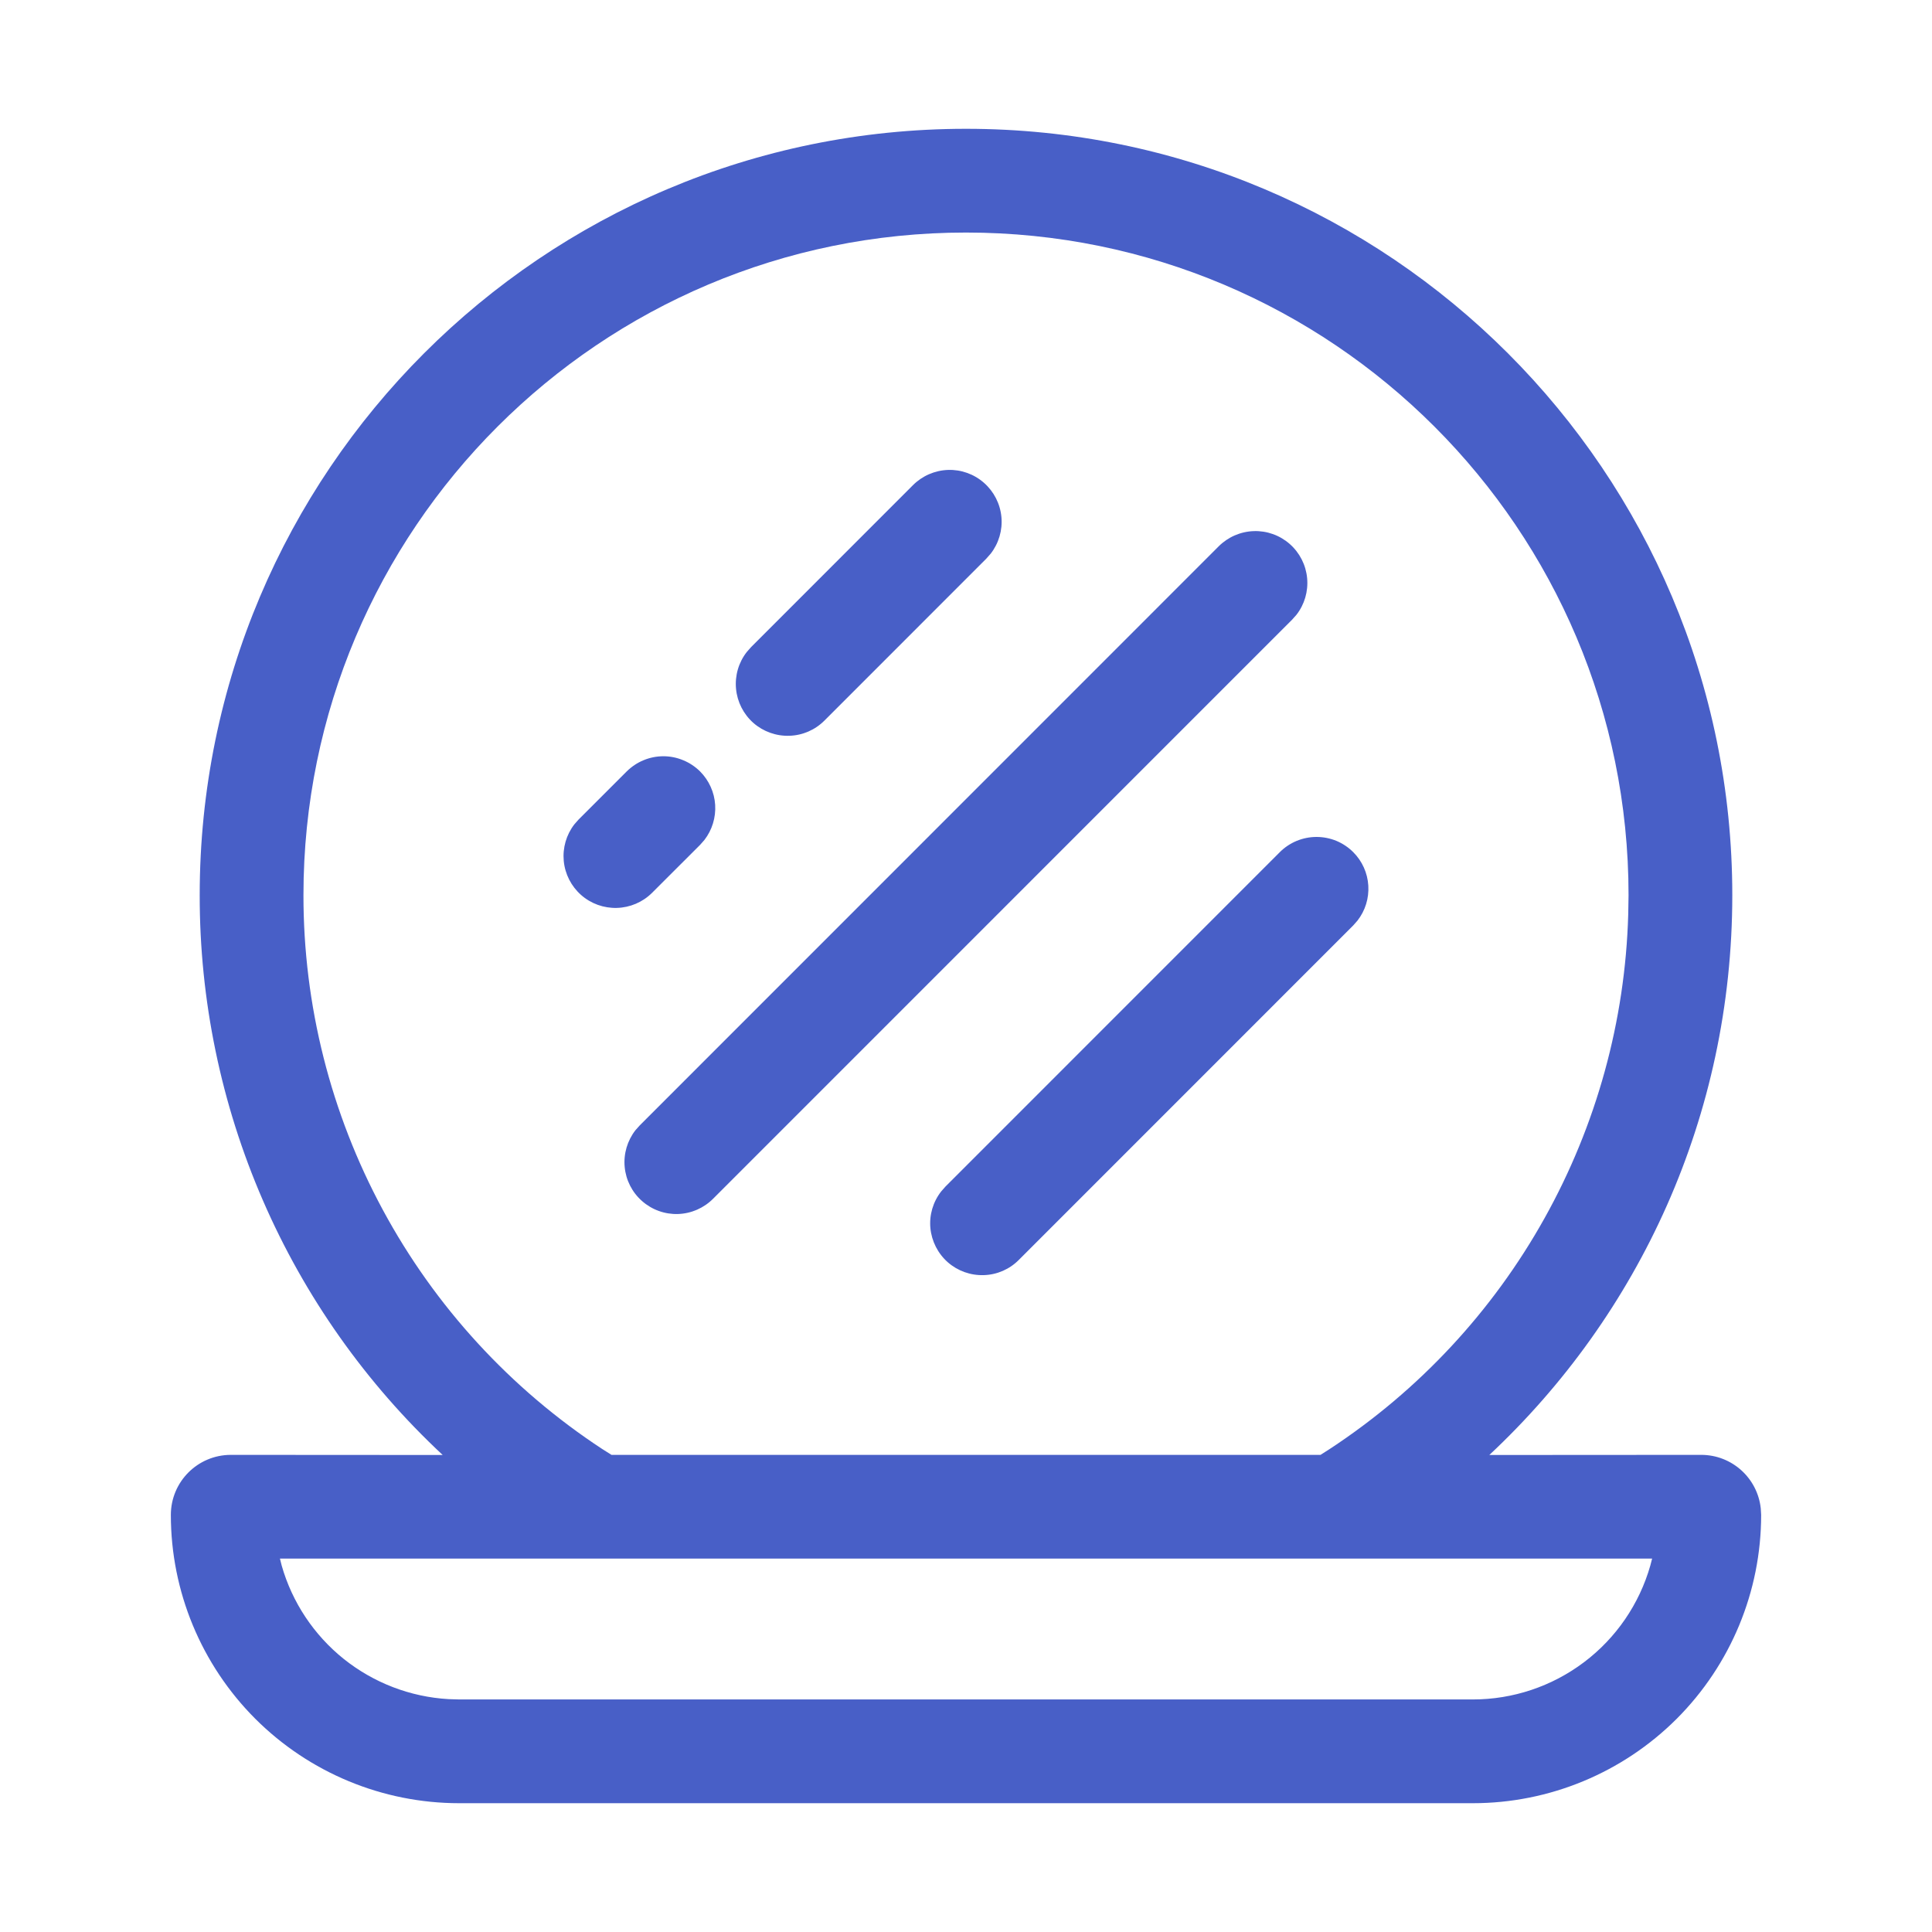
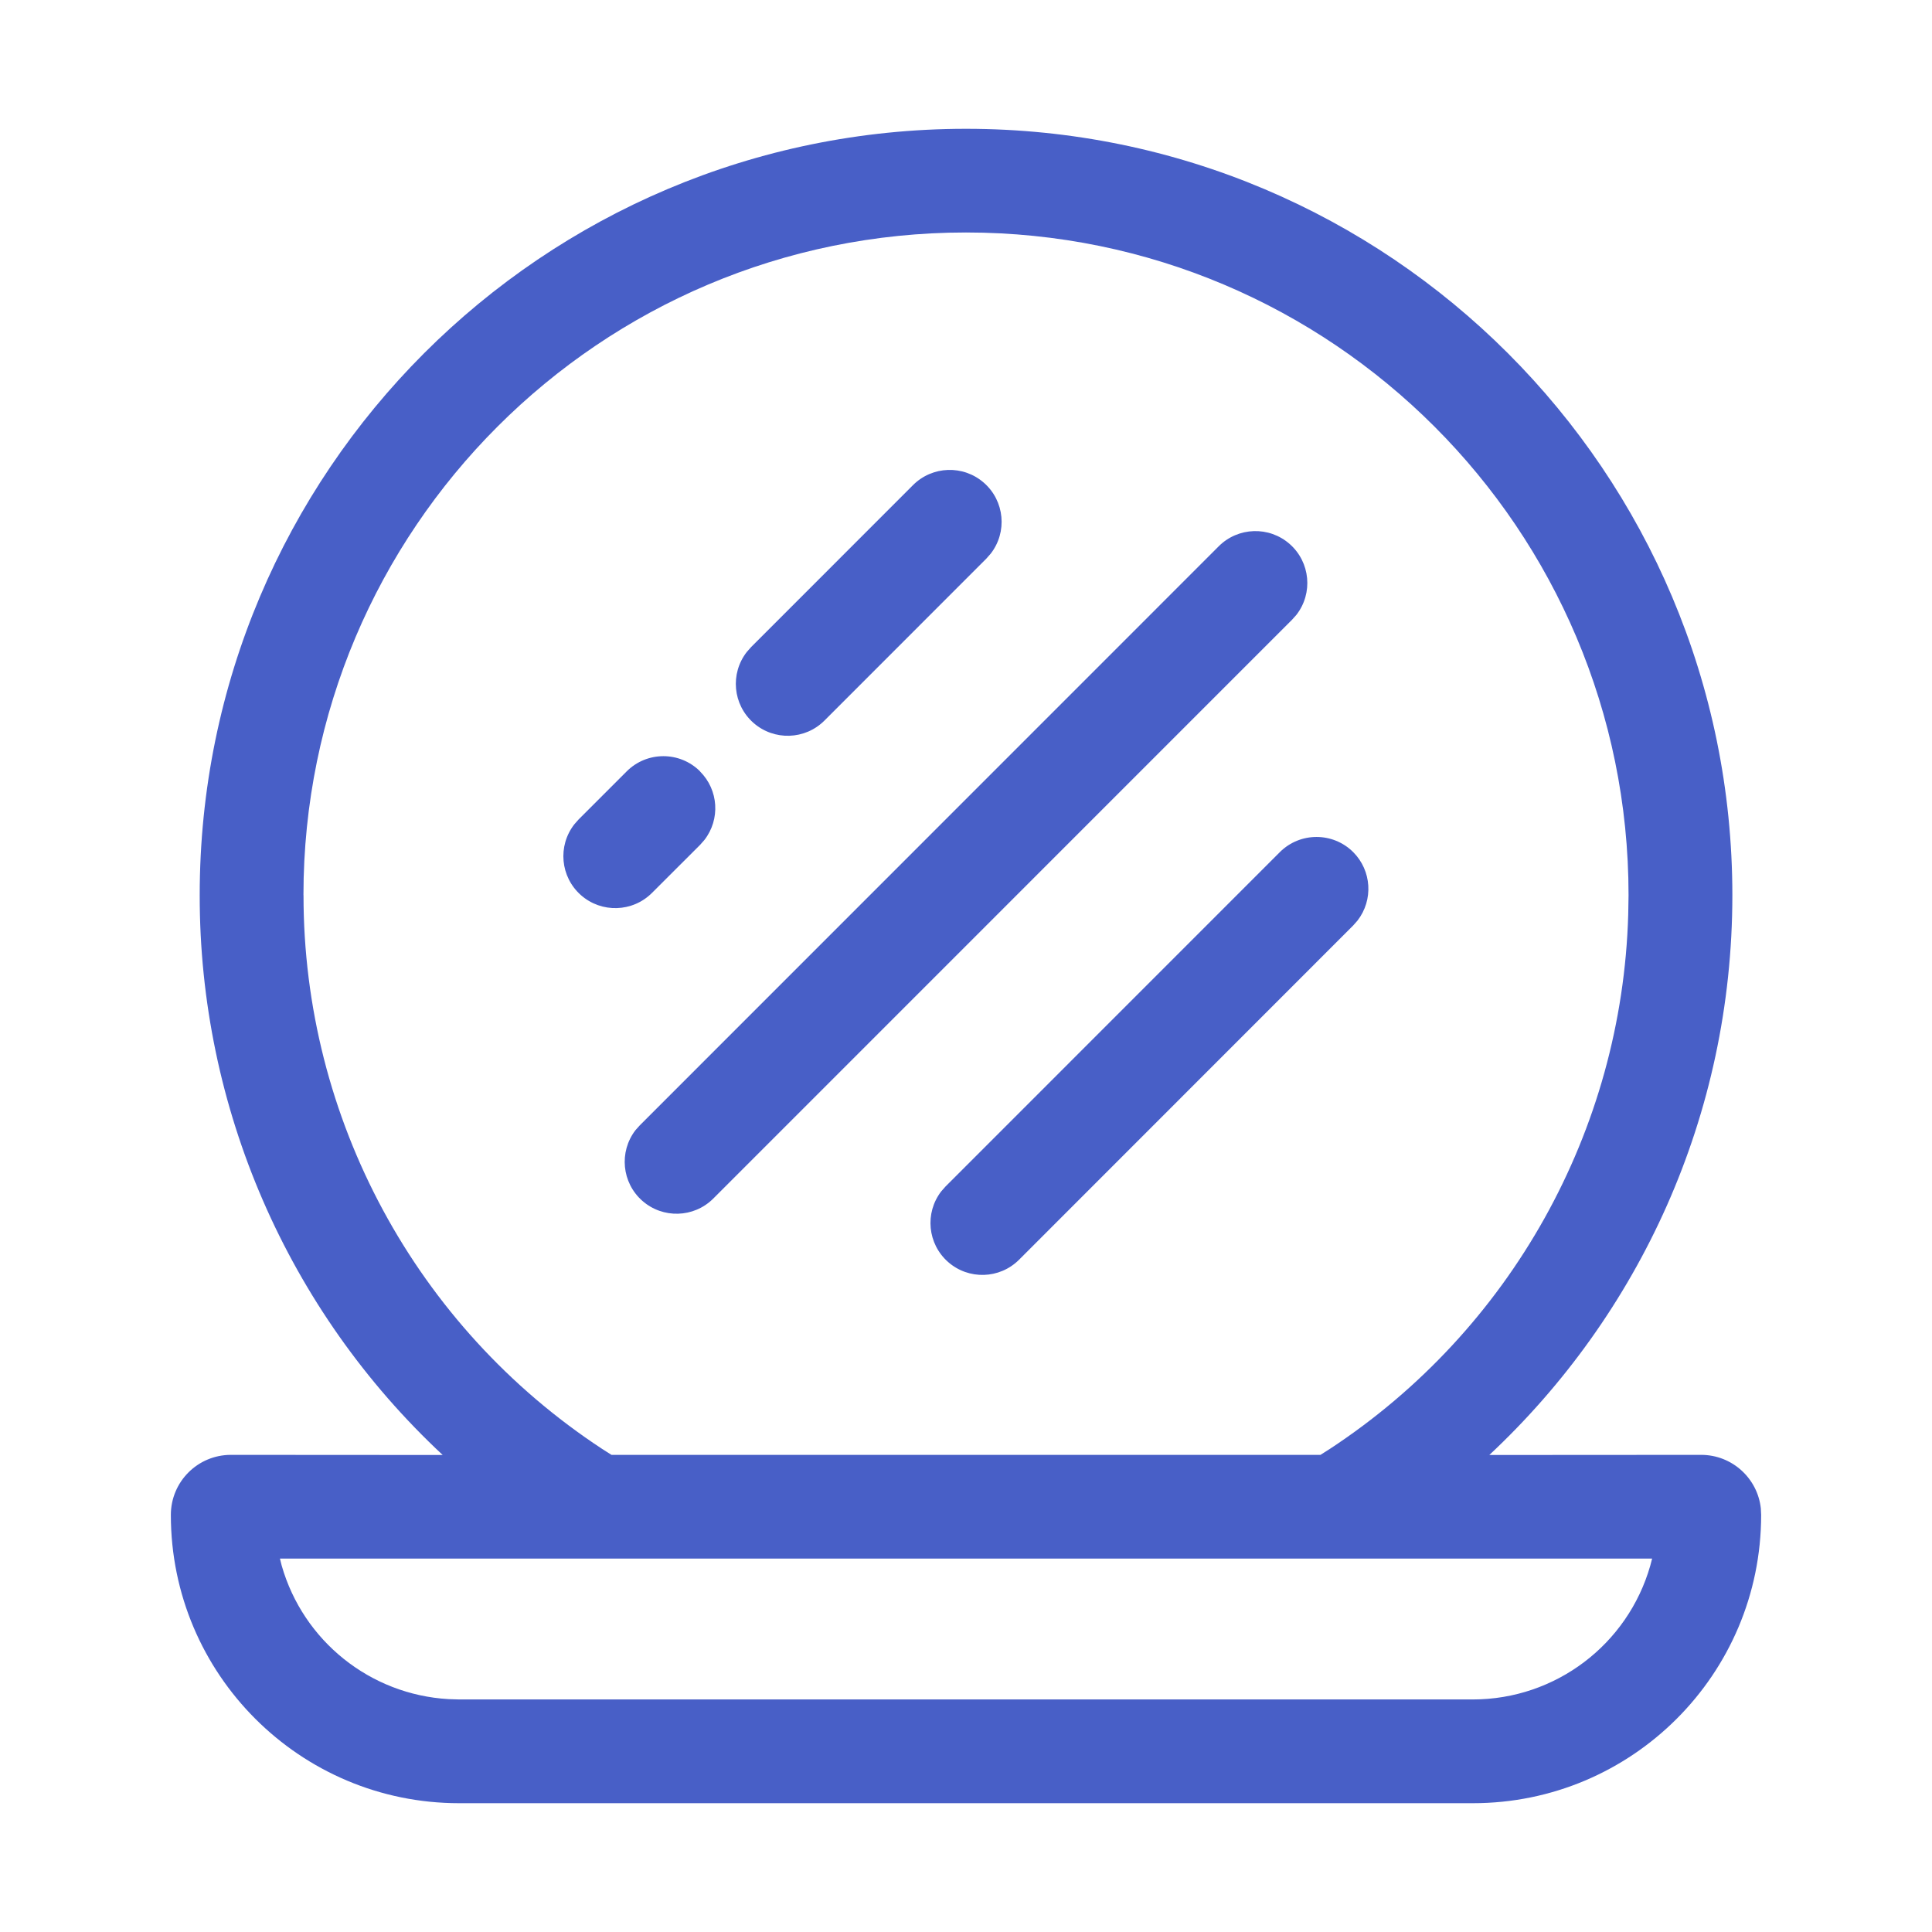
- <svg xmlns="http://www.w3.org/2000/svg" width="30" height="30" viewBox="0 0 30 30" fill="none">
-   <path fill-rule="evenodd" clip-rule="evenodd" d="M15 2C21.572 2 26.899 7.327 26.899 13.9C26.899 17.329 25.449 20.421 23.126 22.593L26.415 22.591C26.896 22.591 27.291 22.954 27.341 23.422L27.347 23.524C27.347 24.711 26.875 25.849 26.036 26.689C25.196 27.528 24.058 28 22.871 28H7.129C5.942 28 4.804 27.528 3.964 26.689C3.125 25.849 2.653 24.711 2.653 23.524C2.653 23.008 3.07 22.591 3.586 22.591L6.874 22.593C5.682 21.481 4.731 20.135 4.082 18.639C3.433 17.144 3.099 15.53 3.101 13.9C3.101 7.327 8.427 2 15 2ZM25.654 24.202H4.347L4.374 24.31C4.537 24.882 4.875 25.389 5.339 25.761C5.804 26.132 6.372 26.35 6.966 26.384L7.129 26.389H22.871C23.493 26.389 24.099 26.186 24.596 25.811C25.094 25.436 25.455 24.909 25.626 24.31L25.654 24.202ZM4.712 13.9C4.712 8.218 9.318 3.611 15 3.611C20.682 3.611 25.288 8.218 25.288 13.9L25.283 14.2C25.236 15.854 24.79 17.472 23.983 18.917C23.177 20.362 22.033 21.591 20.649 22.499L20.505 22.591H9.495L9.351 22.5C7.925 21.564 6.754 20.288 5.944 18.786C5.134 17.285 4.711 15.606 4.712 13.9ZM21.013 13.232C21.152 13.371 21.235 13.555 21.247 13.751C21.259 13.947 21.2 14.14 21.079 14.295L21.012 14.371L15.821 19.563C15.677 19.709 15.482 19.794 15.277 19.8C15.071 19.807 14.871 19.735 14.717 19.6C14.563 19.464 14.467 19.274 14.447 19.07C14.428 18.866 14.488 18.662 14.615 18.5L14.682 18.424L19.873 13.232C19.948 13.157 20.037 13.098 20.135 13.057C20.233 13.017 20.337 12.996 20.443 12.996C20.549 12.996 20.654 13.017 20.752 13.057C20.849 13.098 20.938 13.157 21.013 13.232ZM20.13 9.548C20.257 9.386 20.316 9.182 20.297 8.977C20.278 8.773 20.182 8.584 20.028 8.448C19.874 8.312 19.674 8.24 19.468 8.247C19.263 8.254 19.068 8.339 18.923 8.484L9.935 17.474L9.867 17.55C9.741 17.712 9.681 17.916 9.7 18.12C9.719 18.325 9.815 18.514 9.97 18.65C10.124 18.786 10.324 18.858 10.529 18.851C10.734 18.844 10.929 18.759 11.074 18.613L20.062 9.624L20.13 9.548ZM10.871 11.979C11.009 12.118 11.093 12.303 11.105 12.498C11.117 12.694 11.058 12.888 10.938 13.043L10.871 13.119L10.124 13.865C9.979 14.009 9.784 14.092 9.58 14.098C9.376 14.104 9.177 14.033 9.023 13.897C8.87 13.762 8.774 13.574 8.754 13.37C8.735 13.166 8.793 12.963 8.918 12.801L8.984 12.726L9.731 11.979C9.806 11.905 9.895 11.845 9.992 11.805C10.09 11.764 10.195 11.743 10.301 11.743C10.407 11.743 10.511 11.764 10.609 11.805C10.707 11.845 10.796 11.905 10.871 11.979ZM15.383 8.598C15.509 8.436 15.569 8.232 15.55 8.028C15.531 7.823 15.434 7.634 15.28 7.498C15.126 7.362 14.926 7.29 14.721 7.297C14.516 7.304 14.321 7.389 14.176 7.534L11.663 10.048L11.596 10.124C11.469 10.286 11.41 10.49 11.429 10.695C11.448 10.899 11.544 11.089 11.698 11.225C11.852 11.36 12.052 11.432 12.258 11.425C12.463 11.419 12.658 11.334 12.803 11.188L15.315 8.675L15.382 8.599L15.383 8.598Z" fill="#485FC7" />
+ <svg xmlns="http://www.w3.org/2000/svg" width="30" height="30" fill="none">
+   <path fill-rule="evenodd" clip-rule="evenodd" d="M15 2c6.572 0 11.9 5.327 11.9 11.9 0 3.43-1.451 6.52-3.774 8.693l3.289-.002c.48 0 .876.363.927.83l.005.103A4.476 4.476 0 0 1 22.87 28H7.129a4.476 4.476 0 0 1-4.476-4.476c0-.516.417-.933.933-.933l3.288.002A11.866 11.866 0 0 1 3.101 13.9C3.1 7.327 8.427 2 15 2Zm10.654 22.202H4.347l.027.108a2.867 2.867 0 0 0 2.592 2.074l.163.005h15.742a2.866 2.866 0 0 0 2.755-2.08l.028-.107ZM4.712 13.9C4.712 8.218 9.318 3.61 15 3.61S25.288 8.218 25.288 13.9l-.005.3a10.278 10.278 0 0 1-4.634 8.299l-.145.092H9.495l-.143-.091a10.278 10.278 0 0 1-4.639-8.6Zm16.301-.668a.806.806 0 0 1 .066 1.063l-.067.076-5.19 5.192a.806.806 0 0 1-1.207-1.063l.067-.076 5.191-5.192a.807.807 0 0 1 1.14 0Zm-.883-3.684a.806.806 0 0 0-1.207-1.064l-8.988 8.99-.068.076a.806.806 0 0 0 1.207 1.063l8.988-8.989.068-.076Zm-9.26 2.431a.805.805 0 0 1 .068 1.064l-.067.076-.747.746A.806.806 0 0 1 8.918 12.8l.066-.075.747-.747a.806.806 0 0 1 1.14 0Zm4.513-3.381a.806.806 0 0 0-1.207-1.064l-2.513 2.514-.067.076a.806.806 0 0 0 1.207 1.064l2.512-2.513.067-.076v-.001Z" fill="#485FC7" />
</svg>
